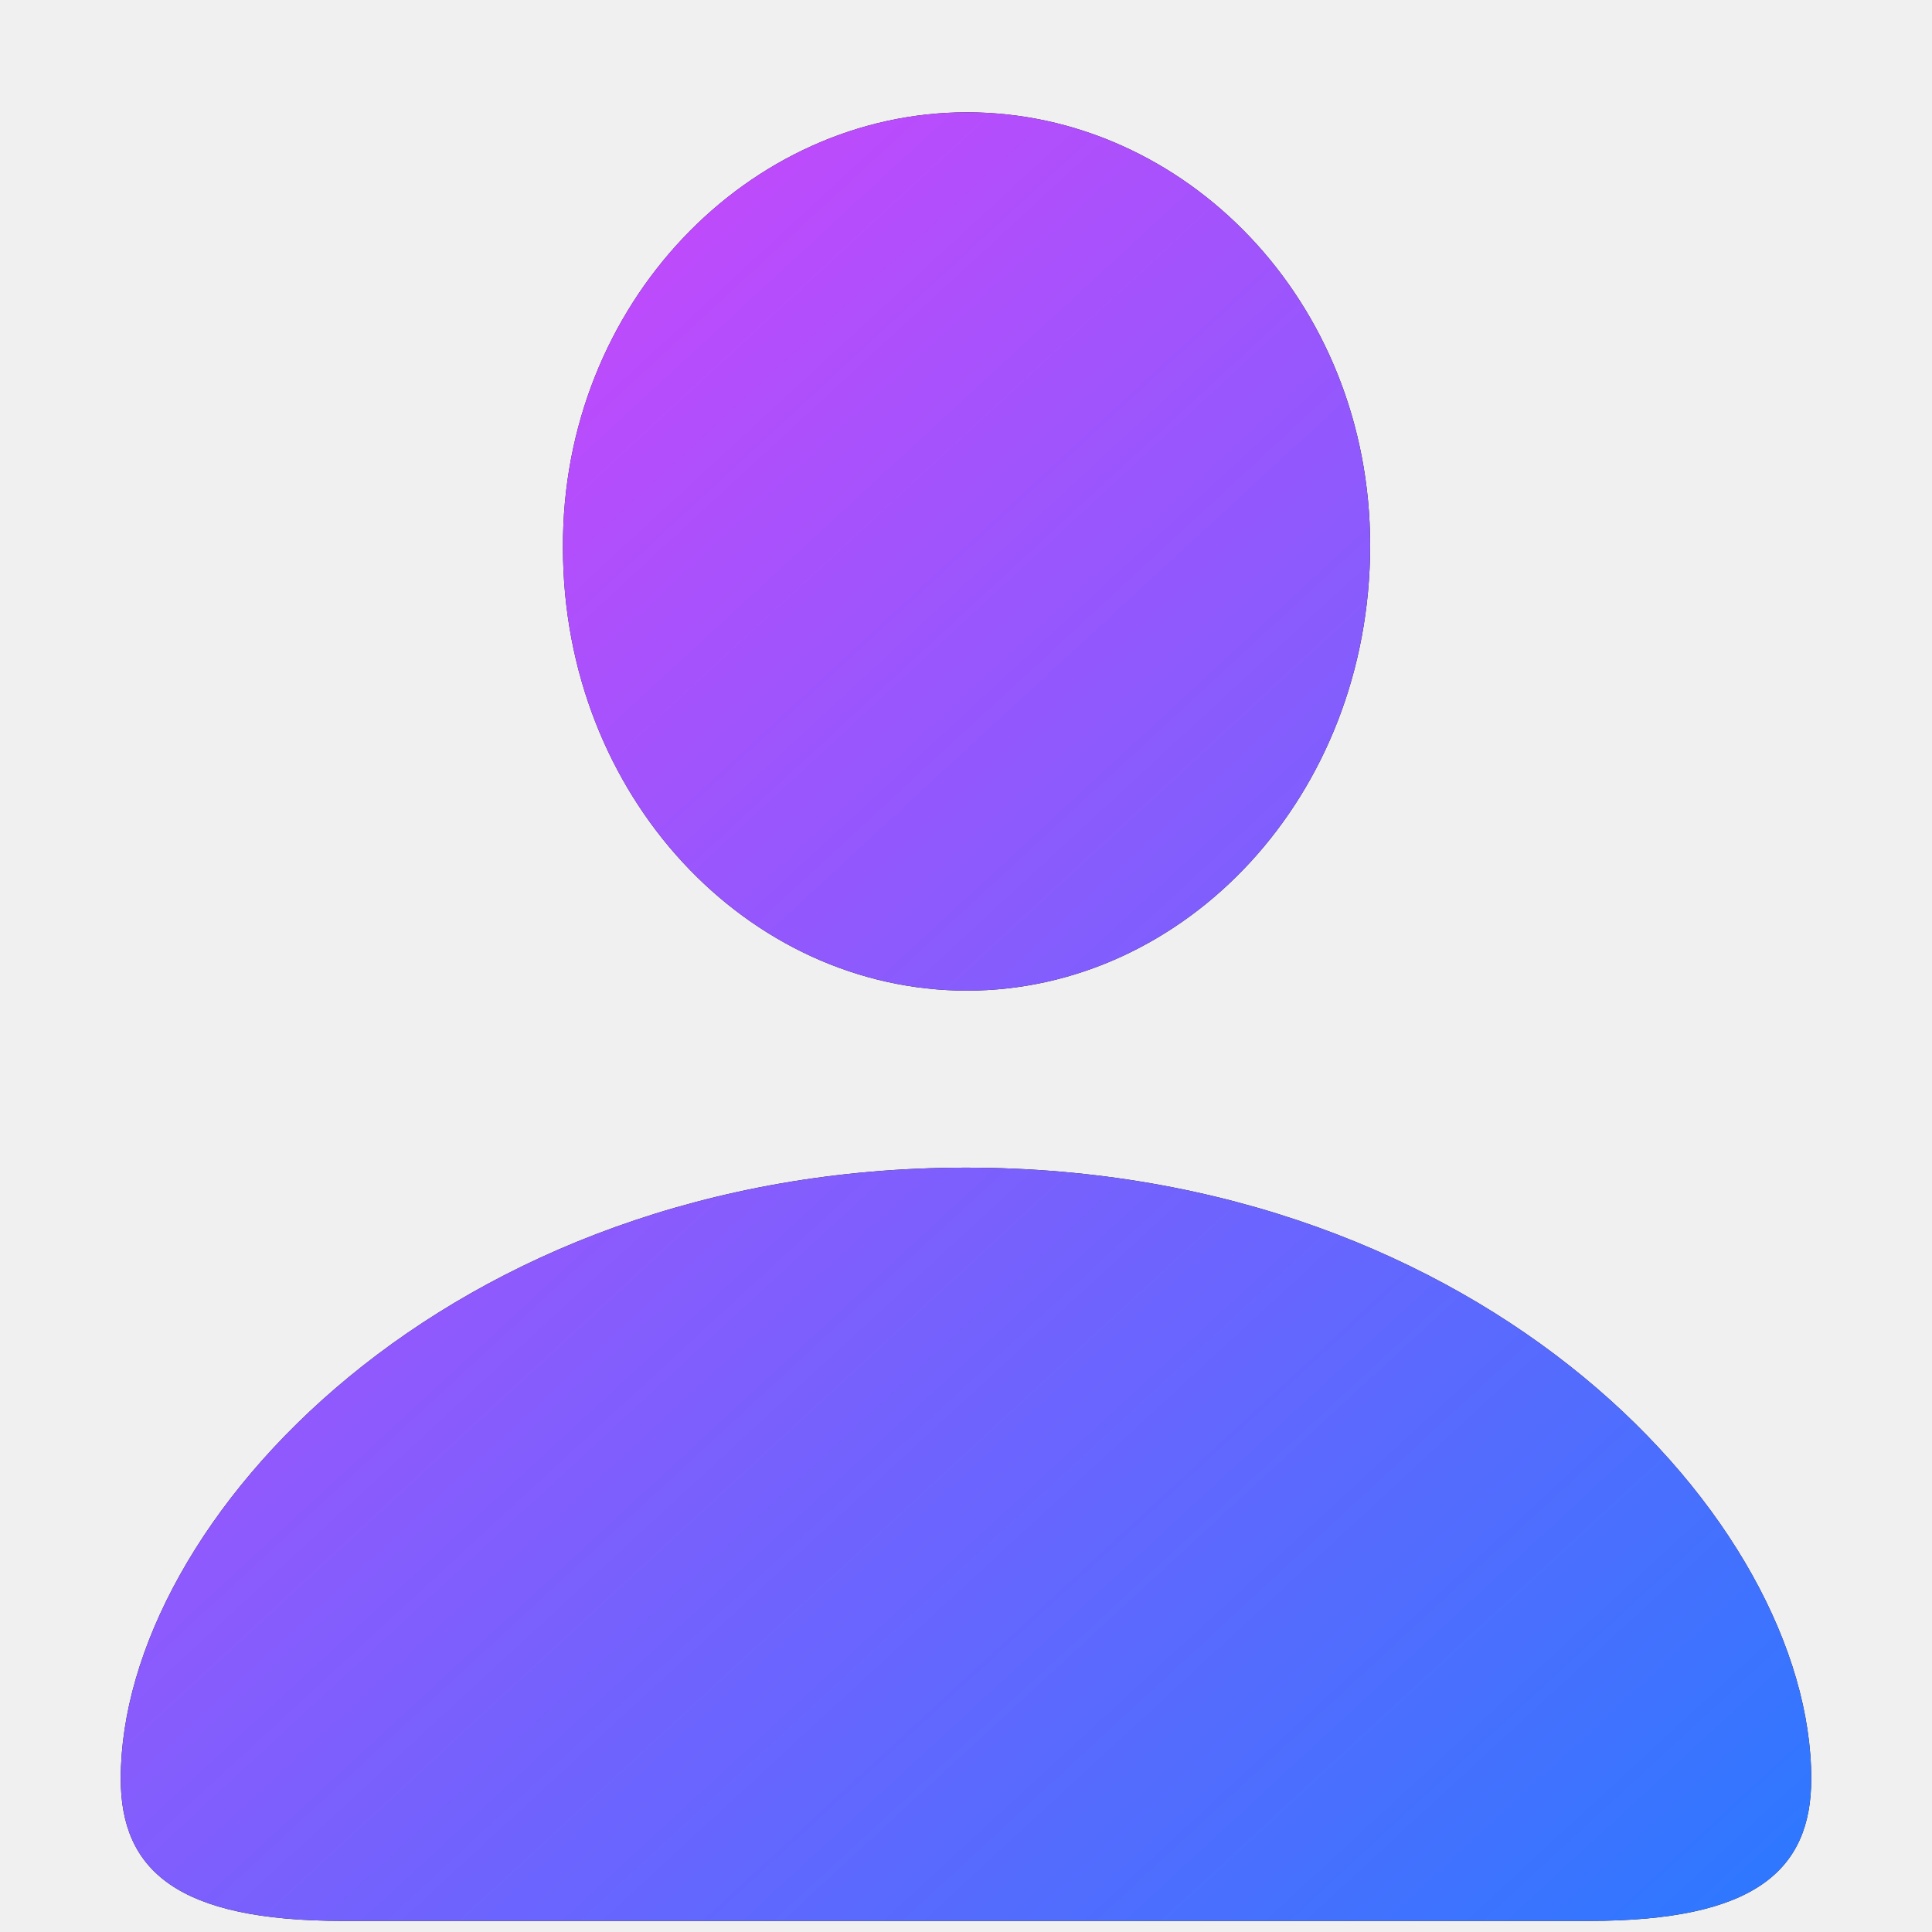
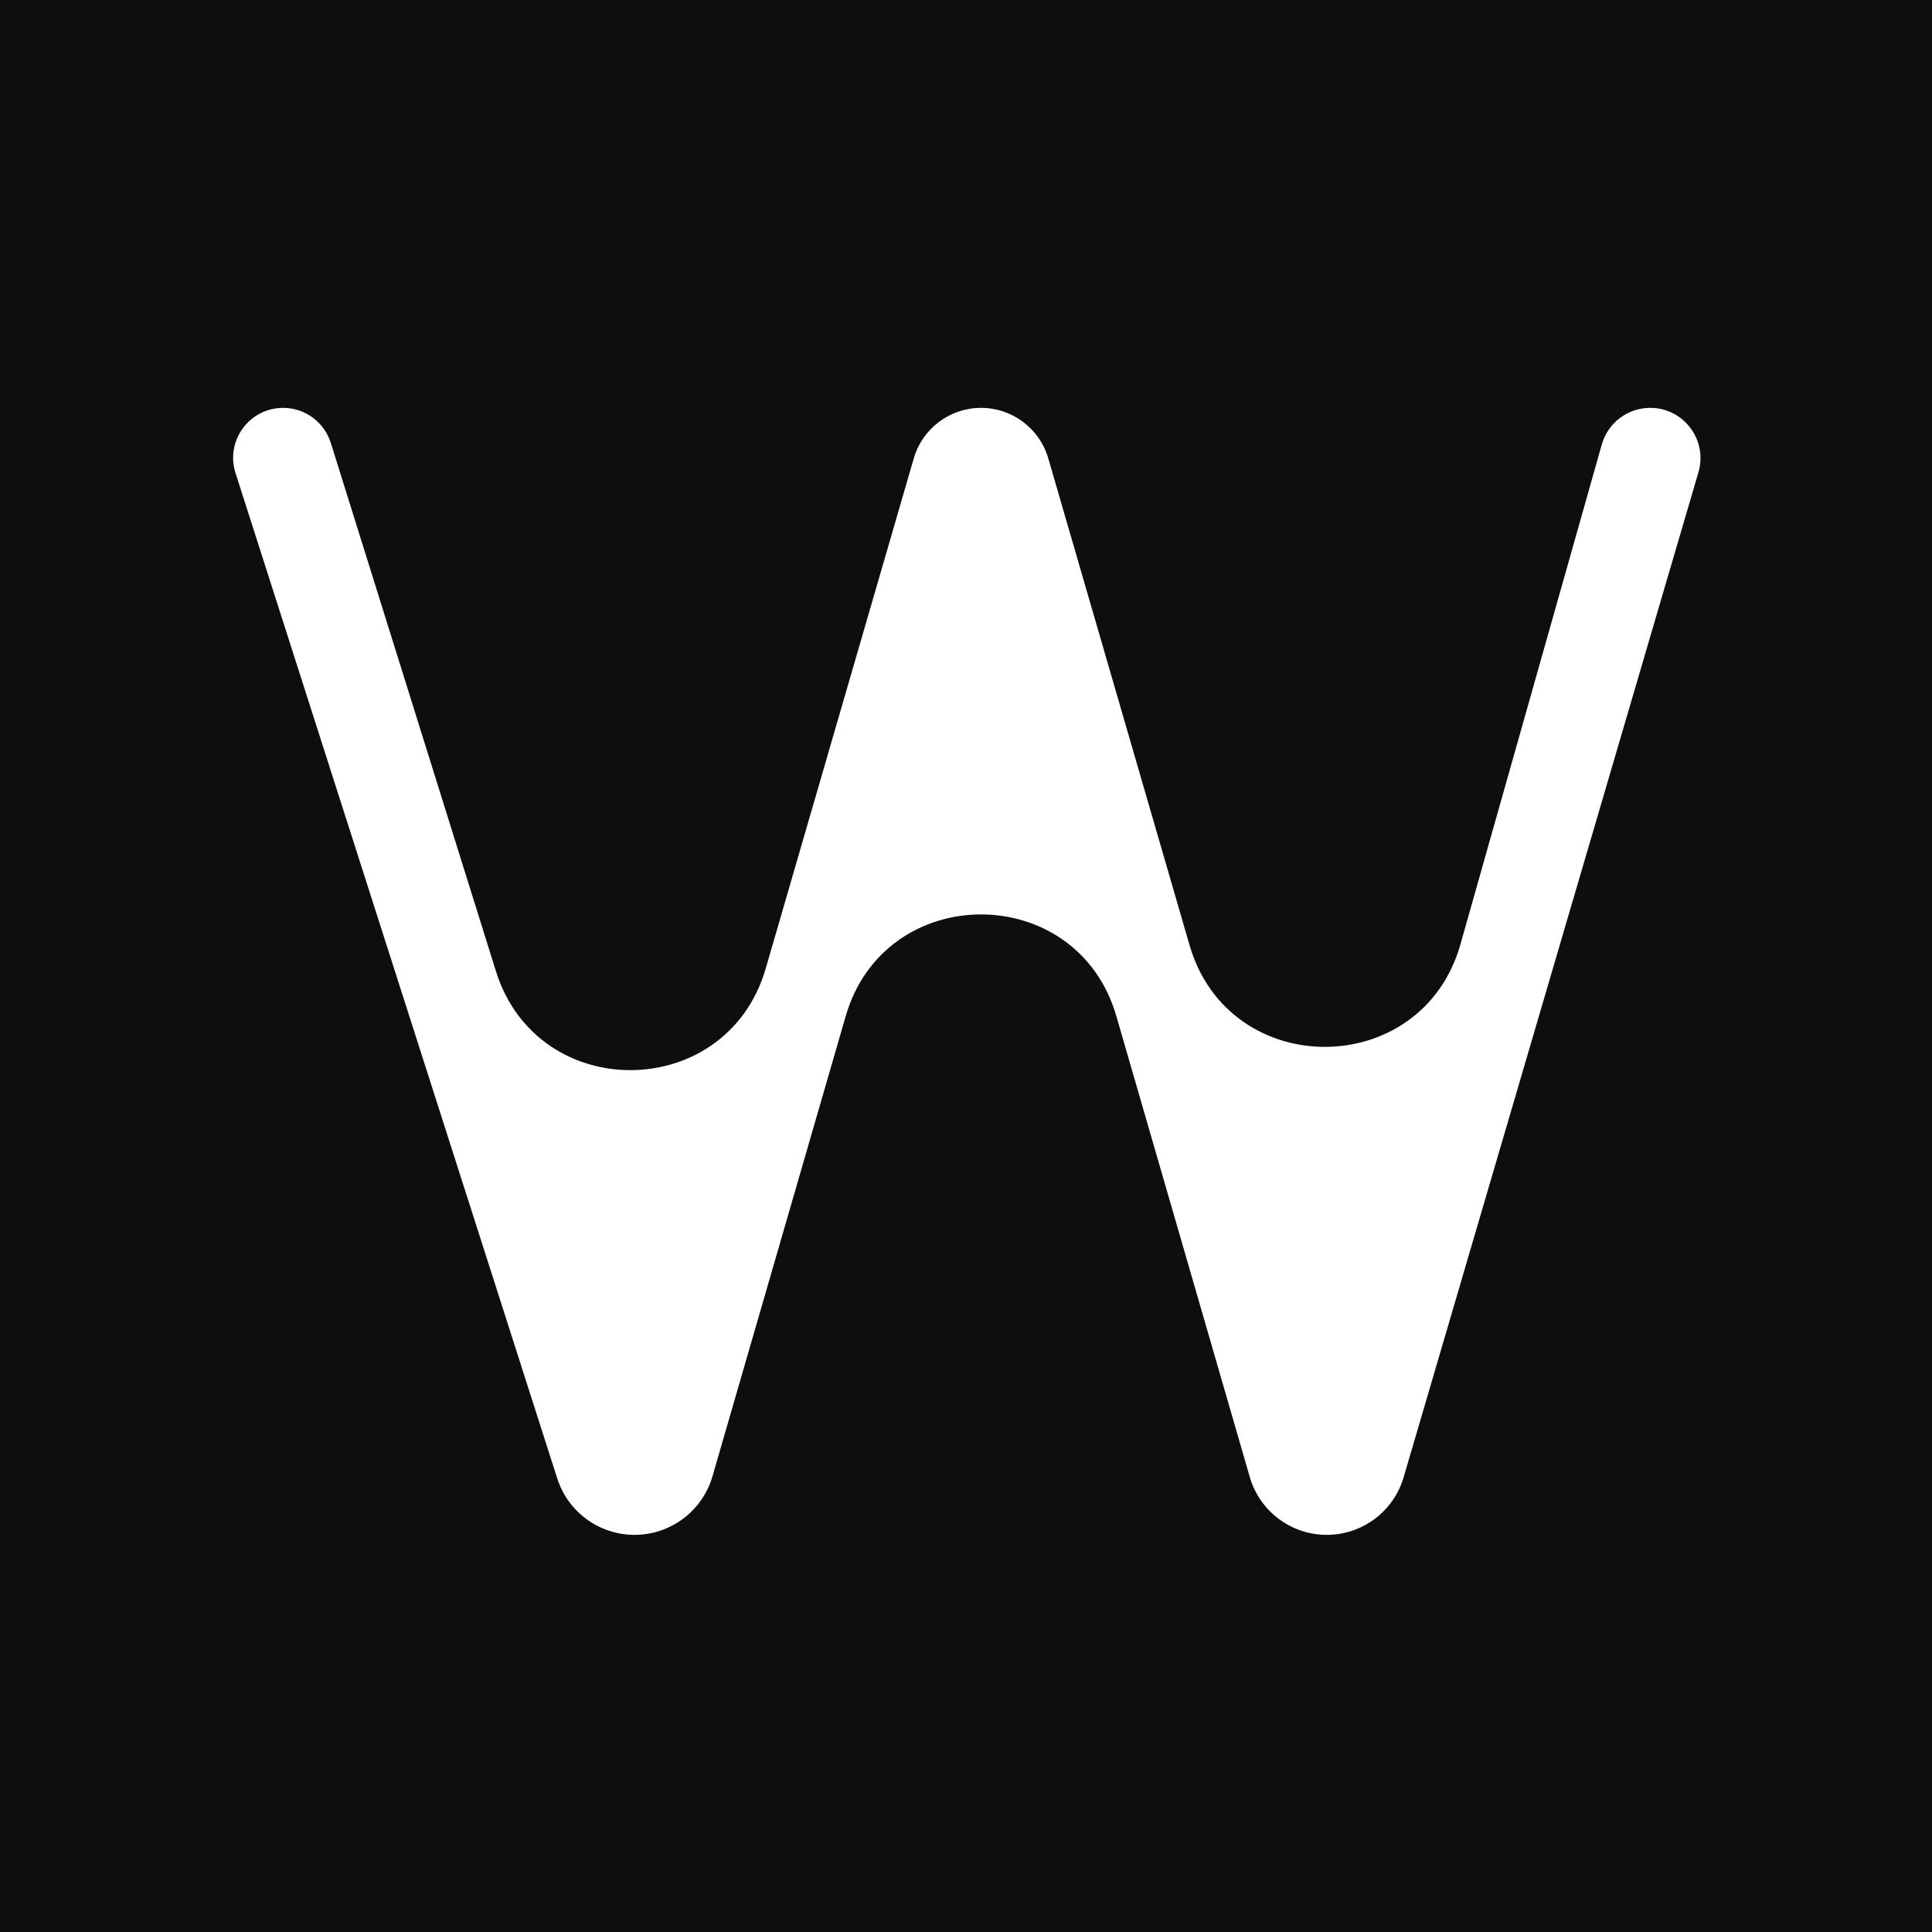
- <svg xmlns="http://www.w3.org/2000/svg" width="16" height="16" viewBox="0 0 16 16" fill="none">
-   <path d="M8.008 8.204C9.814 8.204 11.347 6.596 11.347 4.517C11.347 2.488 9.806 0.93 8.008 0.93C6.202 0.93 4.653 2.512 4.662 4.534C4.662 6.596 6.194 8.204 8.008 8.204ZM2.839 15.908H13.161C14.528 15.908 15 15.493 15 14.731C15 12.602 12.299 9.67 8 9.67C3.709 9.67 1 12.602 1 14.731C1 15.493 1.472 15.908 2.839 15.908Z" fill="#101010" />
-   <path d="M8.008 8.204C9.814 8.204 11.347 6.596 11.347 4.517C11.347 2.488 9.806 0.93 8.008 0.93C6.202 0.93 4.653 2.512 4.662 4.534C4.662 6.596 6.194 8.204 8.008 8.204ZM2.839 15.908H13.161C14.528 15.908 15 15.493 15 14.731C15 12.602 12.299 9.67 8 9.67C3.709 9.67 1 12.602 1 14.731C1 15.493 1.472 15.908 2.839 15.908Z" fill="url(#paint0_linear_158_58)" />
-   <defs>
-     <linearGradient id="paint0_linear_158_58" x1="1" y1="0.93" x2="15" y2="16.097" gradientUnits="userSpaceOnUse">
-       <stop stop-color="#E040FB" />
-       <stop offset="1" stop-color="#2979FF" />
-     </linearGradient>
-   </defs>
+ <svg xmlns="http://www.w3.org/2000/svg" width="180" height="180" viewBox="0 0 180 180" fill="none">
+   <rect width="180" height="180" fill="#0E0E0E" />
+   <path d="M85.134 42.706C85.943 39.918 88.497 38 91.4 38V38C94.303 38 96.857 39.918 97.666 42.706L110.831 88.068C114.508 100.735 132.477 100.673 136.066 87.981L149.236 41.41C149.806 39.393 151.647 38 153.744 38V38C156.87 38 159.119 41.004 158.239 44.003L130.773 137.636C129.841 140.816 126.924 143 123.61 143V143C120.287 143 117.364 140.803 116.44 137.611L104.007 94.67C100.35 82.037 82.45 82.037 78.793 94.67L66.38 137.543C65.444 140.775 62.484 143 59.118 143V143C55.831 143 52.92 140.875 51.918 137.744L21.944 44.074C20.983 41.07 23.224 38 26.378 38V38C28.414 38 30.214 39.323 30.821 41.267L46.207 90.493C50.087 102.905 67.715 102.724 71.339 90.236L85.134 42.706Z" fill="white" />
</svg>
